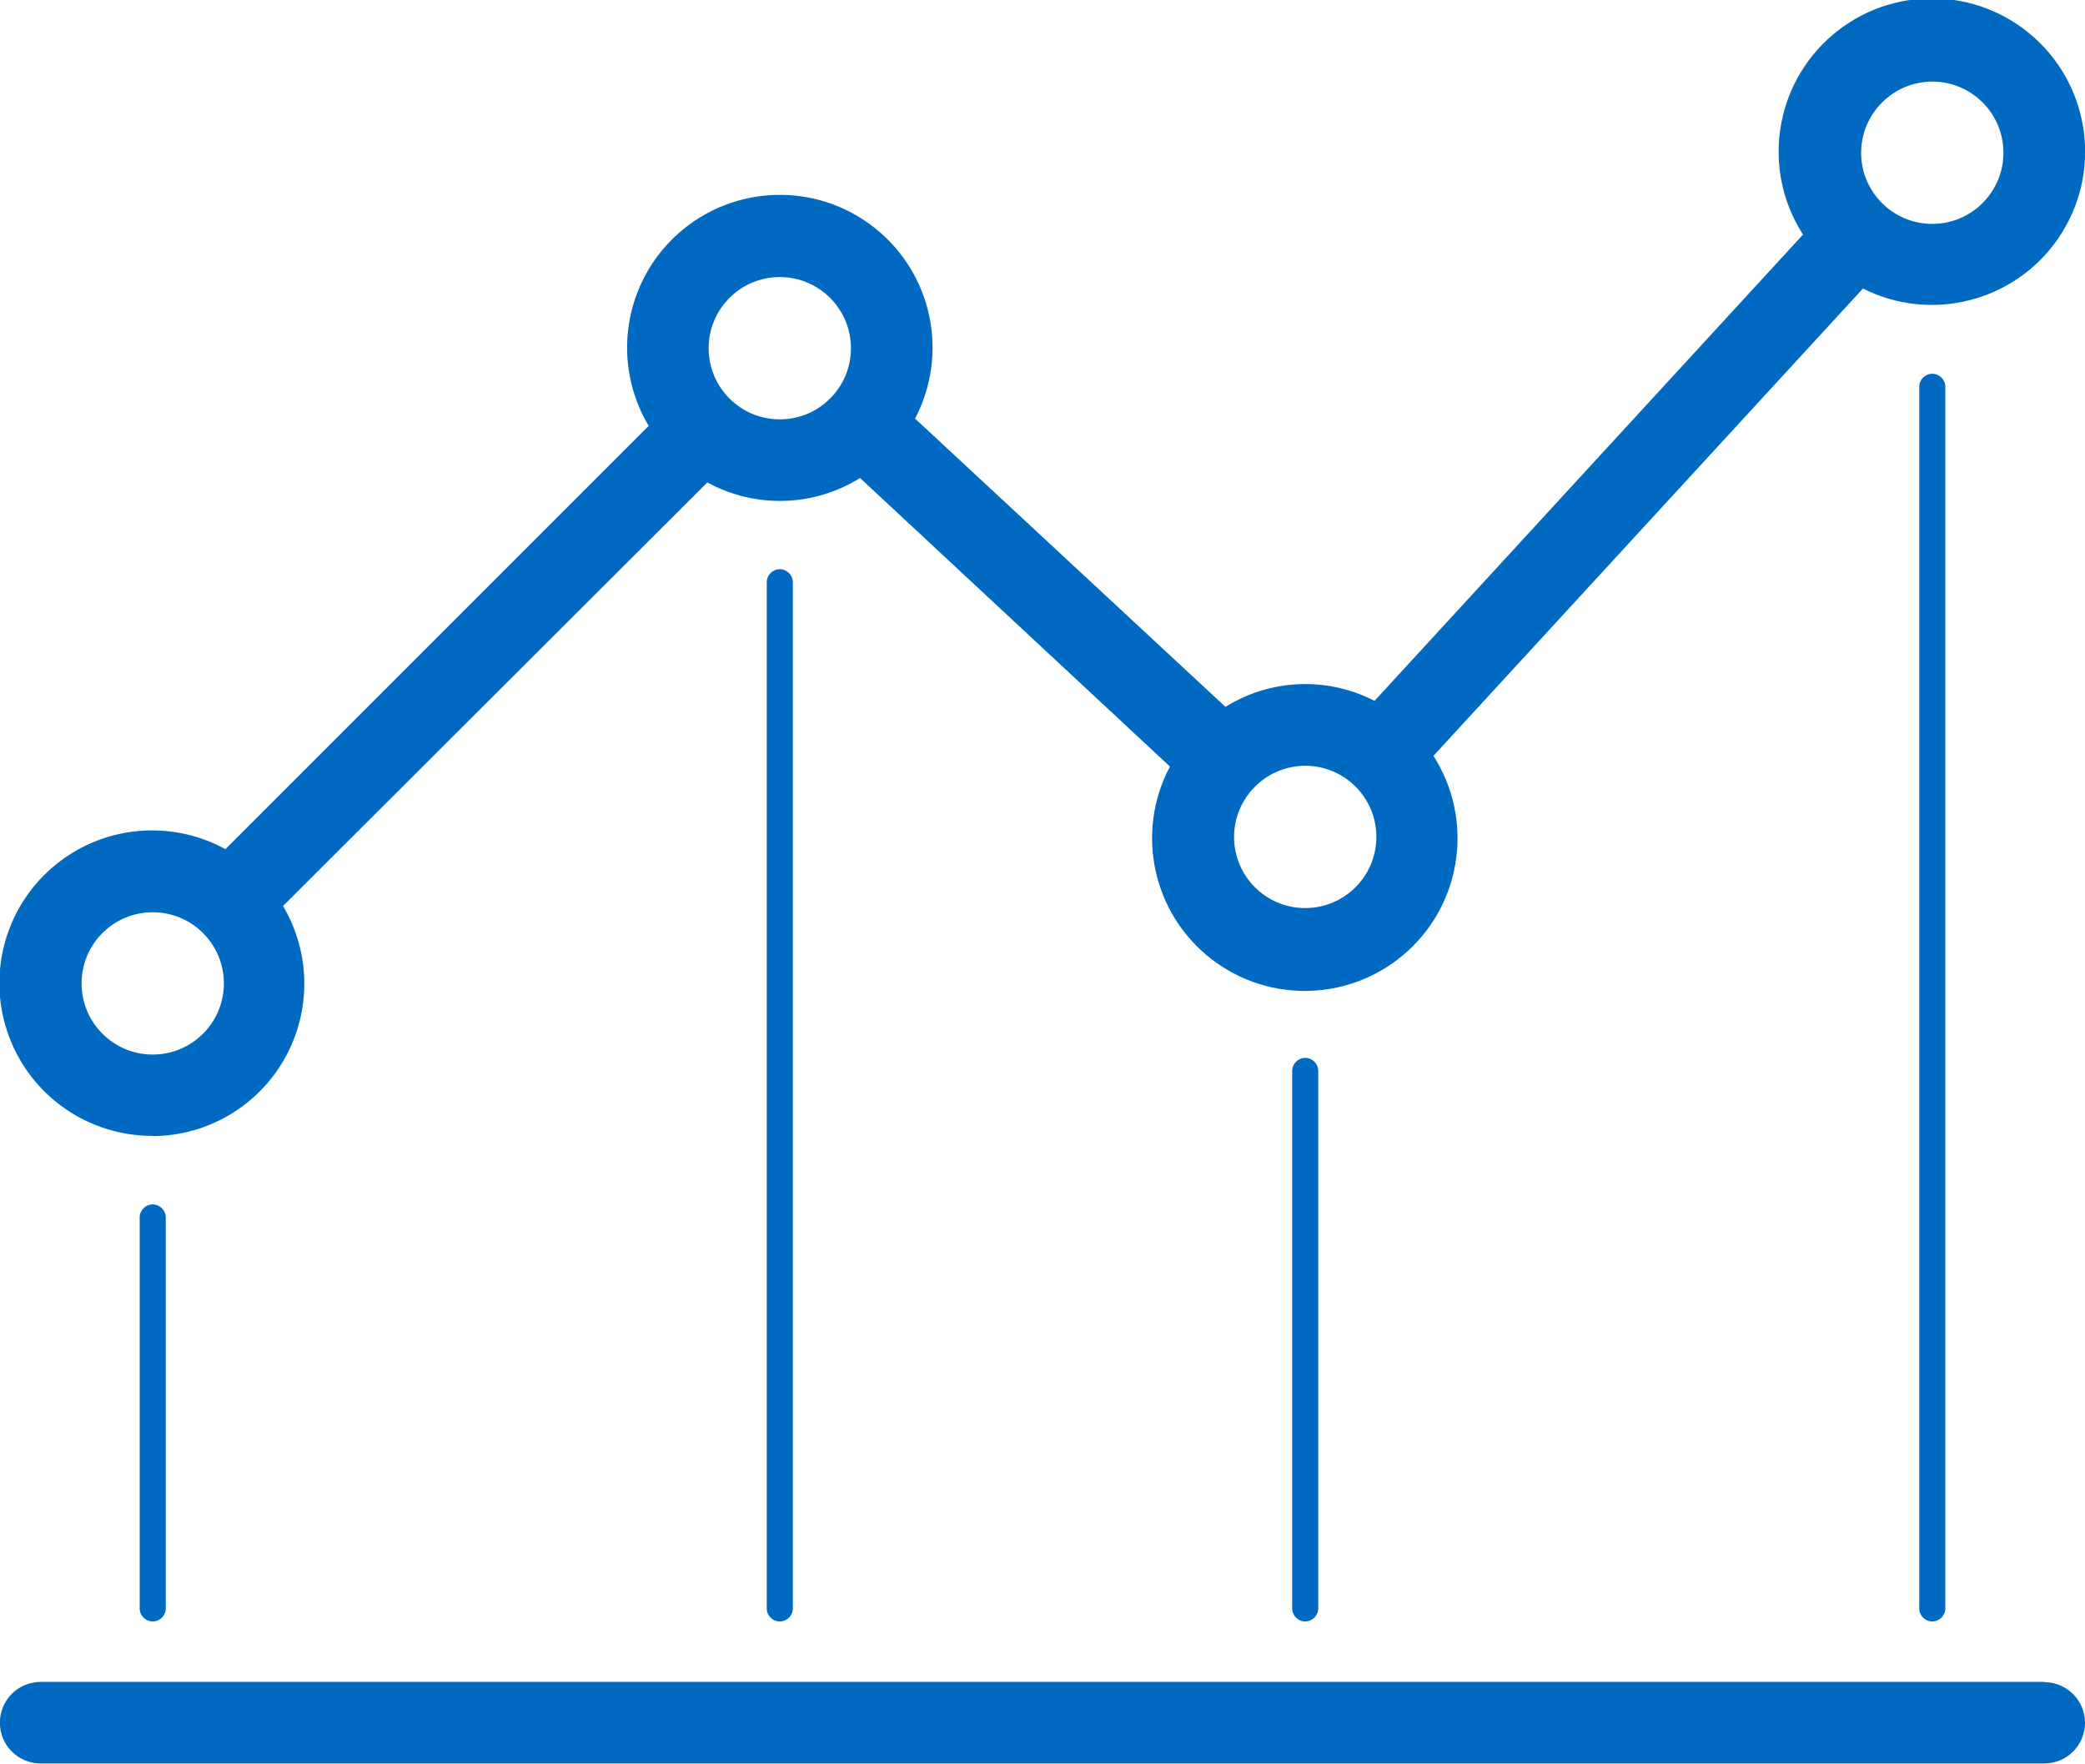
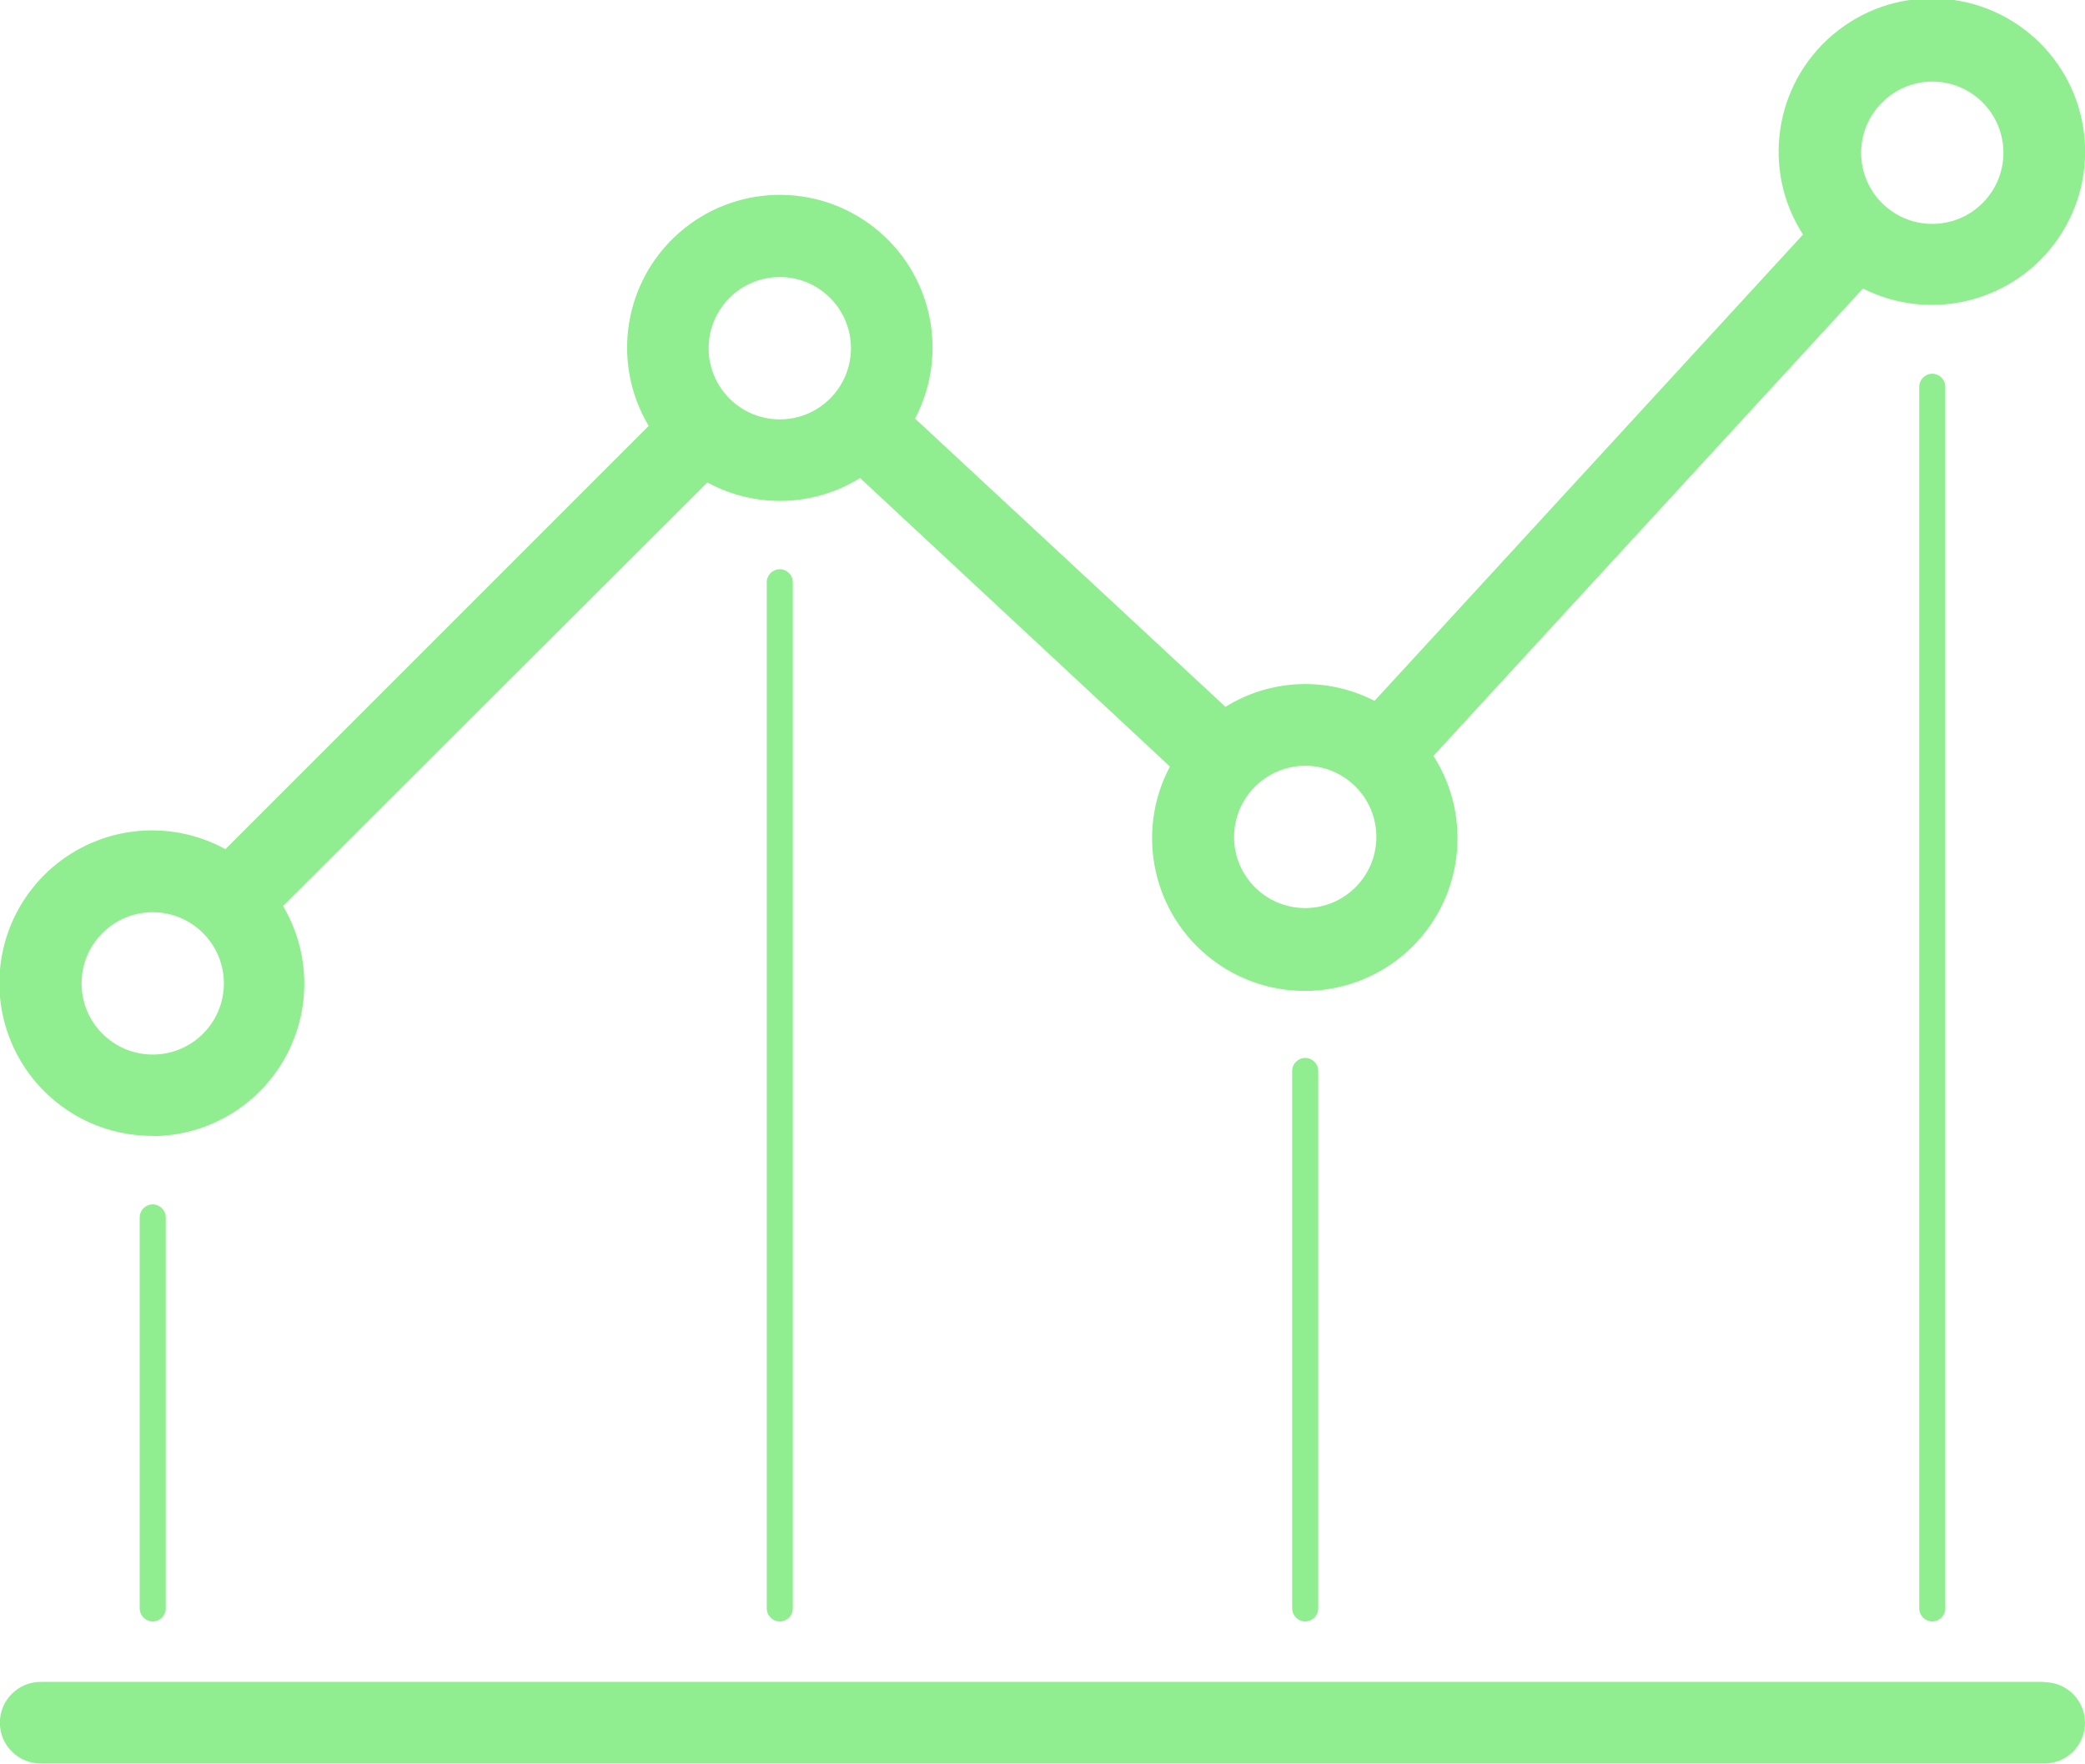
<svg xmlns="http://www.w3.org/2000/svg" viewBox="0 0 80 67.65">
  <defs>
-     <style>.cls-1{fill:#006ac3}</style>
+     <style>.cls-1{fill:#90ee90;}</style>
  </defs>
  <g id="Layer_2" data-name="Layer 2">
    <g id="Basic">
      <g id="Marketing">
        <g id="Icons">
          <g id="icon-investments_80_" data-name="icon-investments (80)">
            <path class="cls-1" d="M29.42 22.34v39.37a.5.5 0 0 0 1 0V22.34a.5.5 0 0 0-1 0zM49.58 41.09v20.62a.5.5 0 1 0 1 0V41.09a.5.5 0 0 0-1 0zM73.64 14.84v46.87a.5.5 0 0 0 1 0V14.84a.5.5 0 1 0-1 0z" />
            <path class="cls-1" d="M5.86 43.59a5.85 5.85 0 0 0 5-8.83l16.28-16.25a5.82 5.82 0 0 0 5.86-.17l11.89 11.07A5.86 5.86 0 1 0 55 29l16.48-17.93A5.88 5.88 0 1 0 69.18 9L52.74 26.89a5.8 5.8 0 0 0-5.72.23L35.11 16.06a5.86 5.86 0 1 0-10.22.28L8.65 32.58a5.86 5.86 0 1 0-2.79 11zM74.14 3.13a2.73 2.73 0 1 1-2.73 2.73 2.74 2.74 0 0 1 2.73-2.73zM50.08 29.38a2.73 2.73 0 1 1-2.73 2.73 2.74 2.74 0 0 1 2.73-2.73zM29.92 10.63a2.73 2.73 0 1 1-2.73 2.73 2.73 2.73 0 0 1 2.73-2.73zM5.86 35a2.73 2.73 0 1 1-2.73 2.73A2.73 2.73 0 0 1 5.86 35zM5.36 46.71v15a.5.5 0 1 0 1 0v-15a.5.5 0 1 0-1 0zM78.44 64.53H1.56a1.56 1.56 0 0 0 0 3.13h76.88a1.56 1.56 0 0 0 0-3.12z" />
          </g>
        </g>
      </g>
    </g>
  </g>
</svg>
